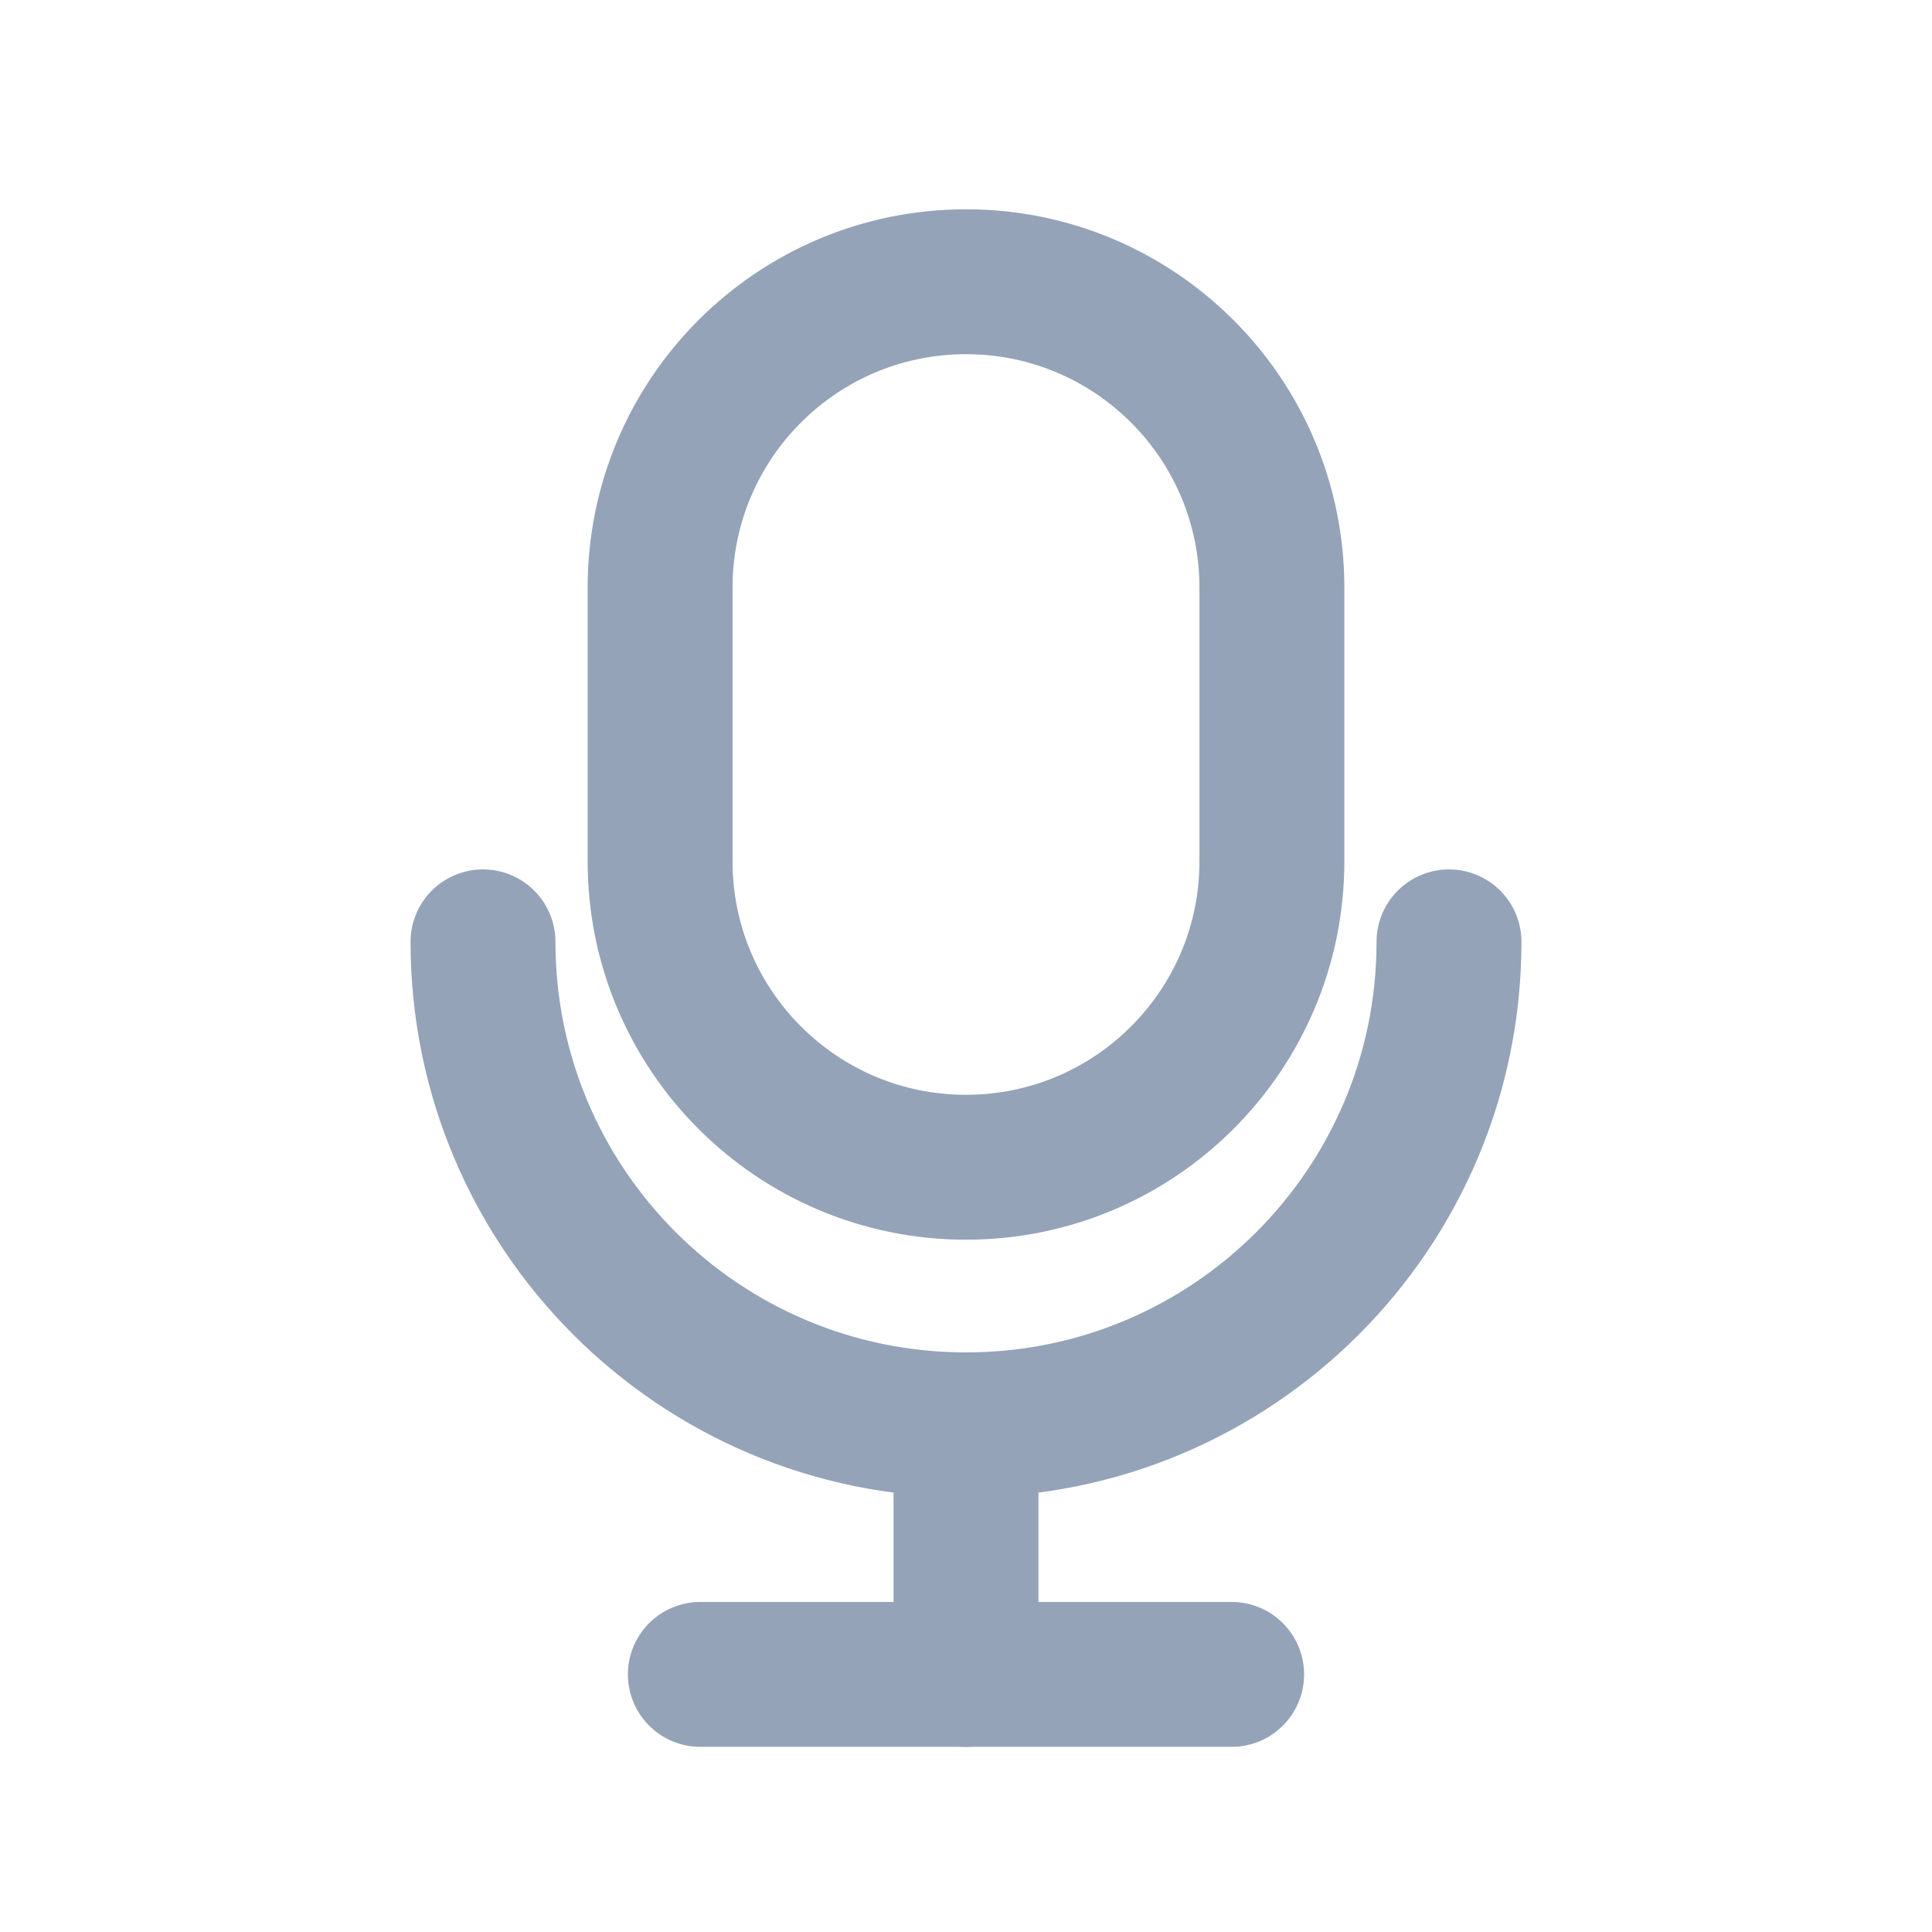
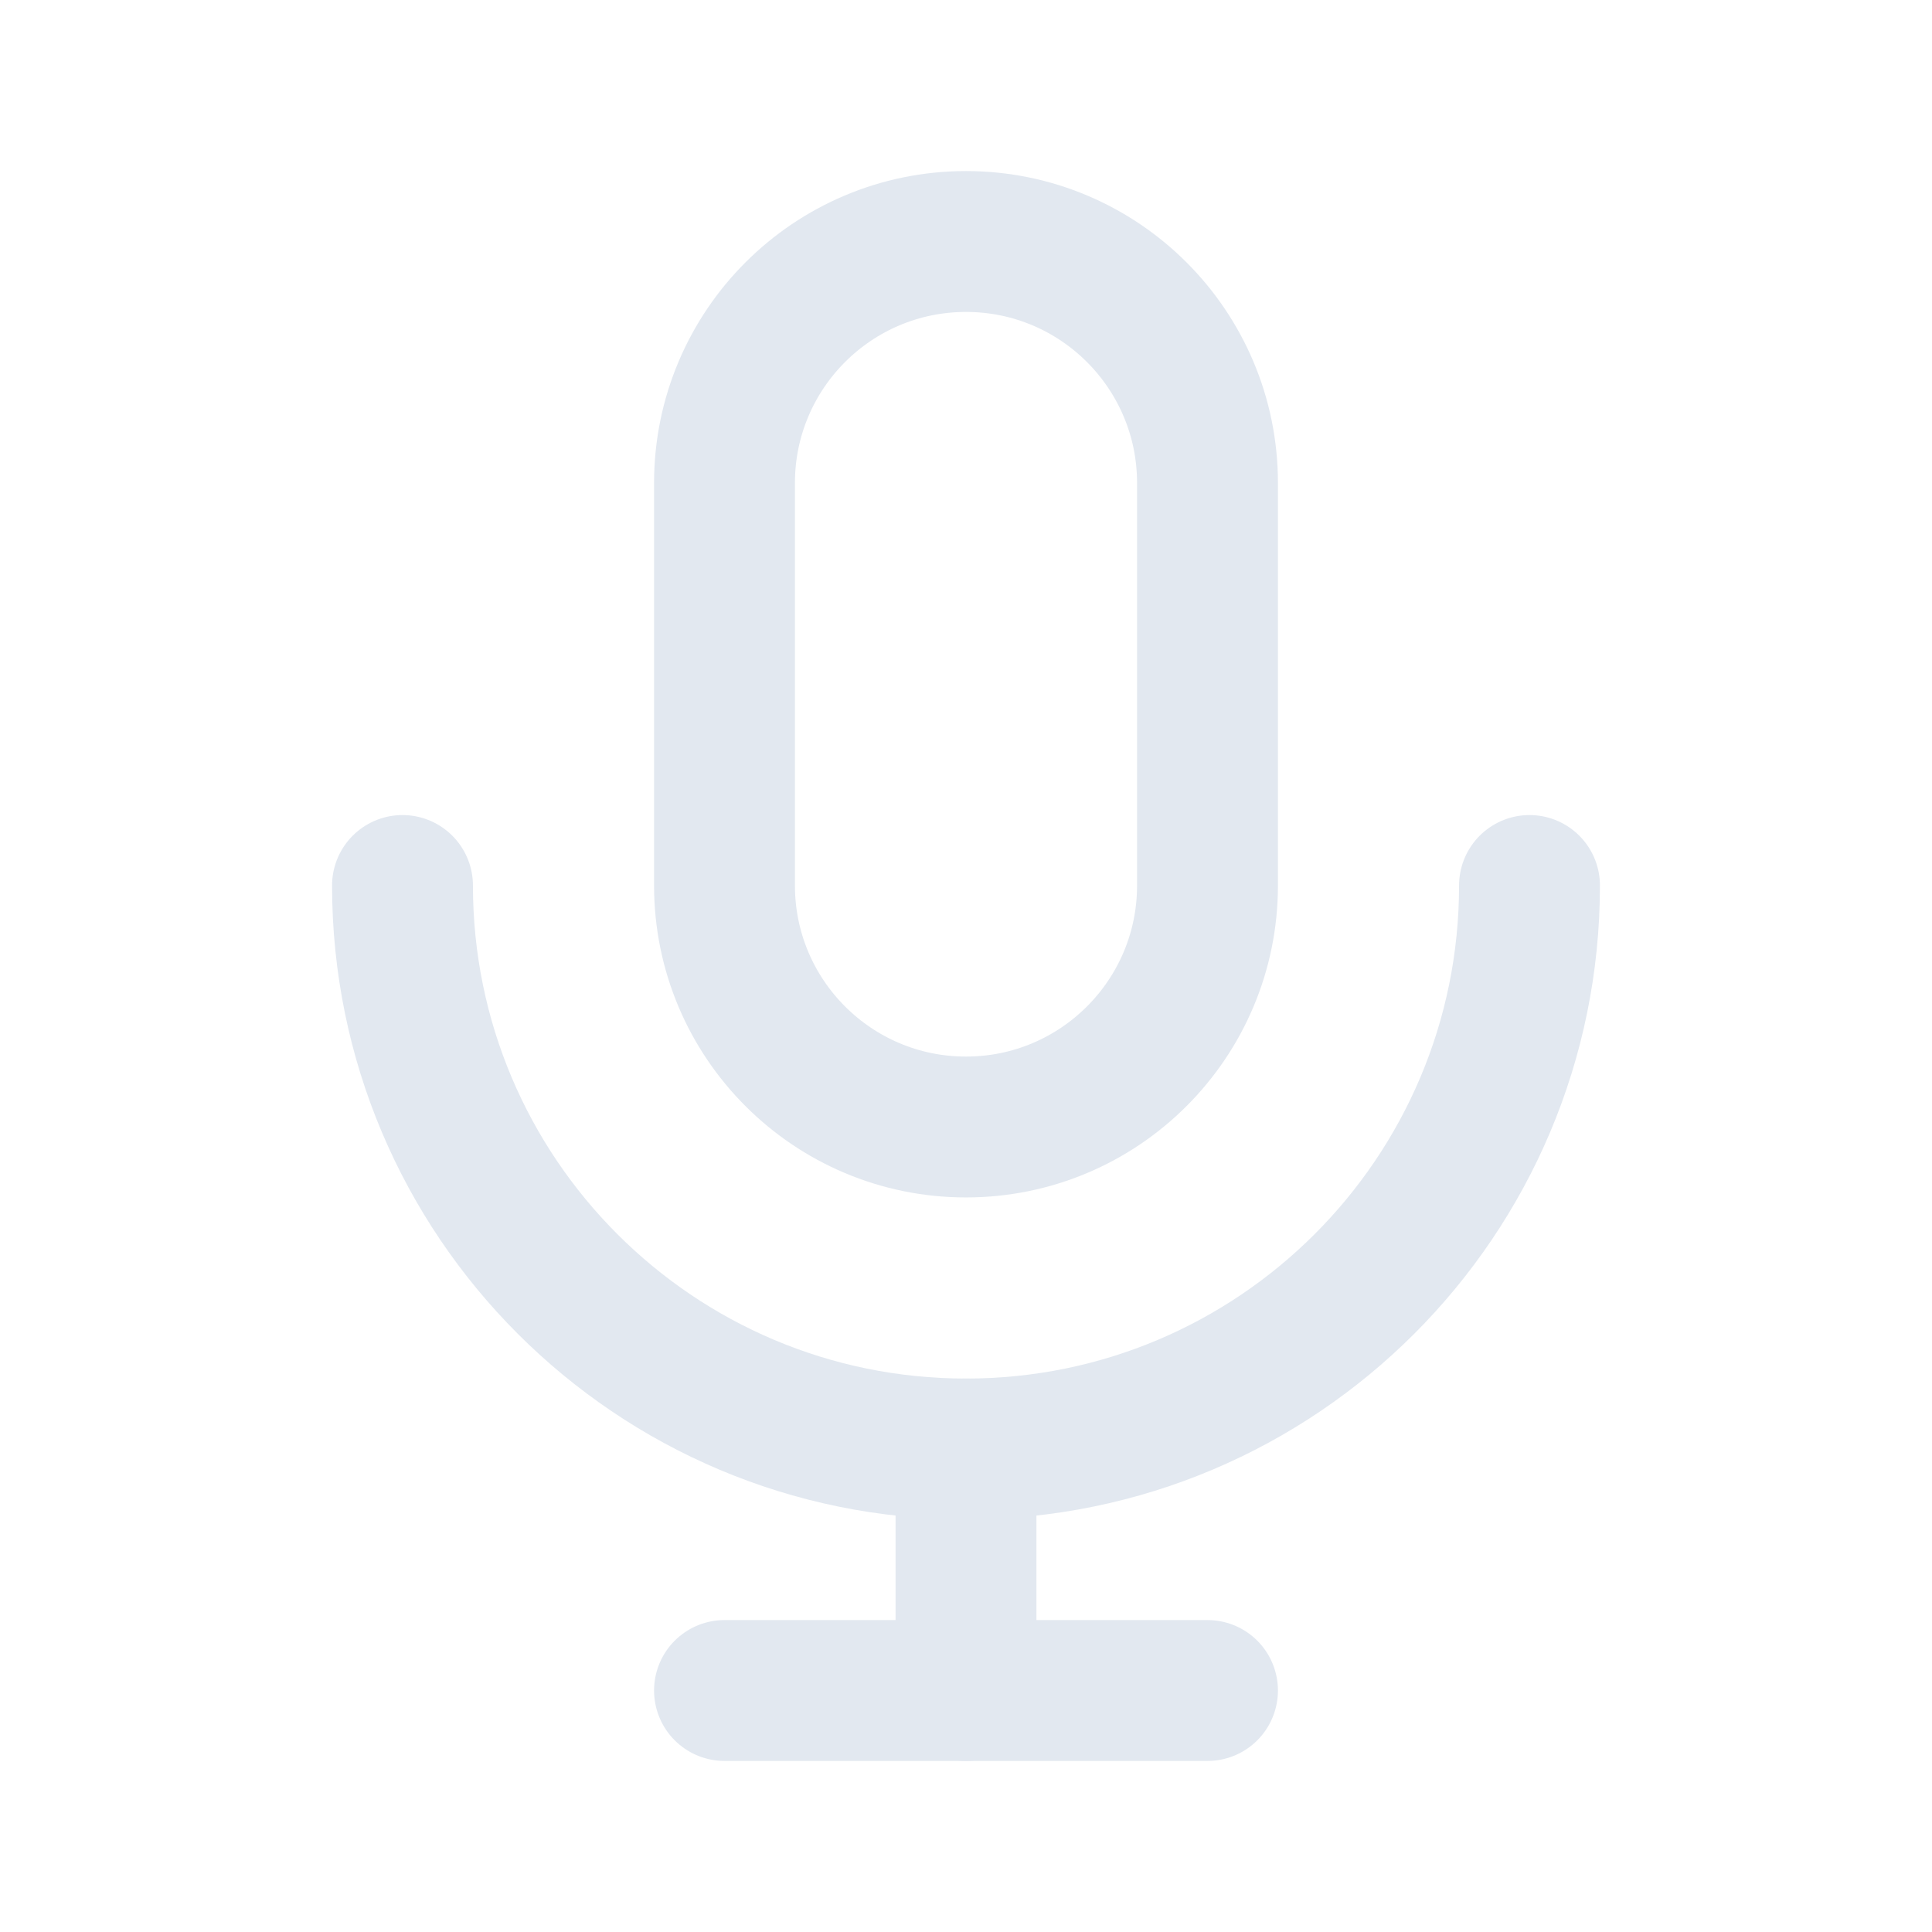
- <svg xmlns="http://www.w3.org/2000/svg" width="128" height="128" viewBox="0 0 24 24" fill="none" stroke="#94a3b8" stroke-width="1.8" stroke-linecap="round" stroke-linejoin="round">
-   <rect x="8.2" y="3.5" width="7.6" height="11" rx="3.8" />
-   <path d="M6 11.7a6 6 0 0 0 12 0" />
-   <path d="M12 17.7v3.1" />
-   <path d="M8.7 20.8h6.6" />
+ <svg xmlns="http://www.w3.org/2000/svg" width="24" height="24" viewBox="0 0 24 24" fill="none" stroke="#e2e8f0" stroke-width="1.75" stroke-linecap="round" stroke-linejoin="round">
+   <rect x="9" y="3" width="6" height="11" rx="3" />
+   <path d="M5 11a7 7 0 0 0 14 0" />
+   <path d="M12 18v3" />
+   <path d="M9 21h6" />
</svg>
